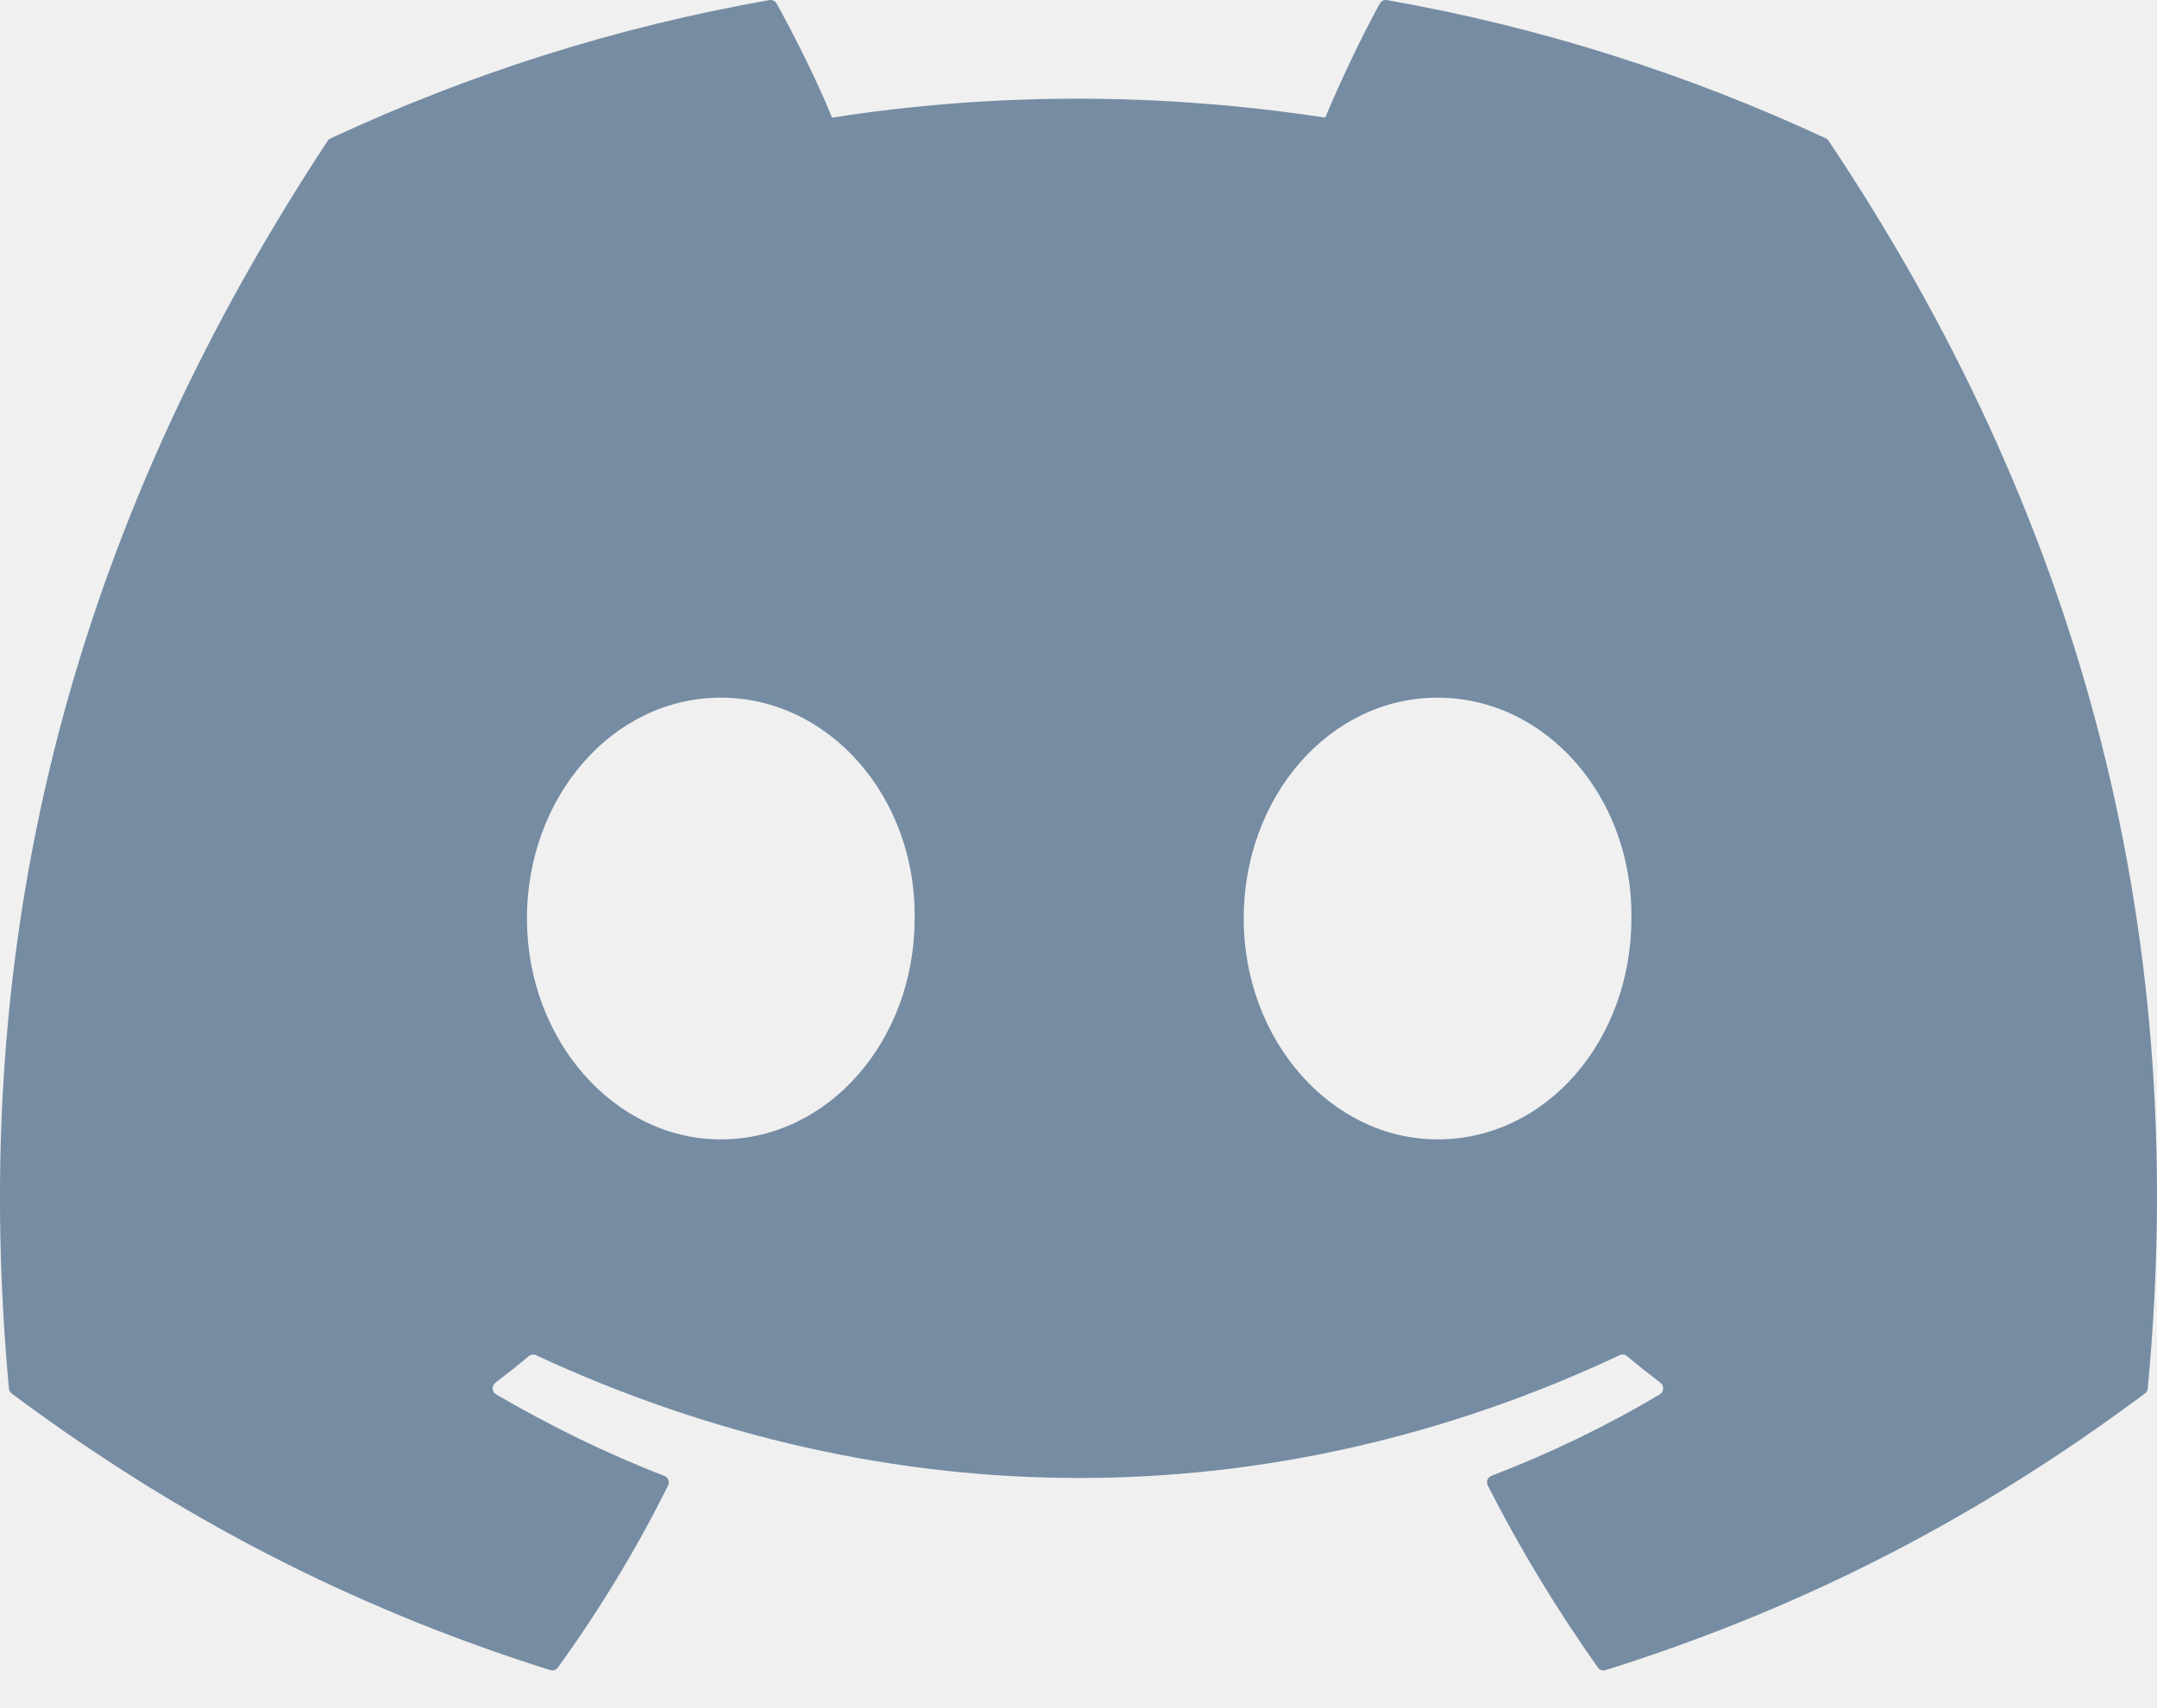
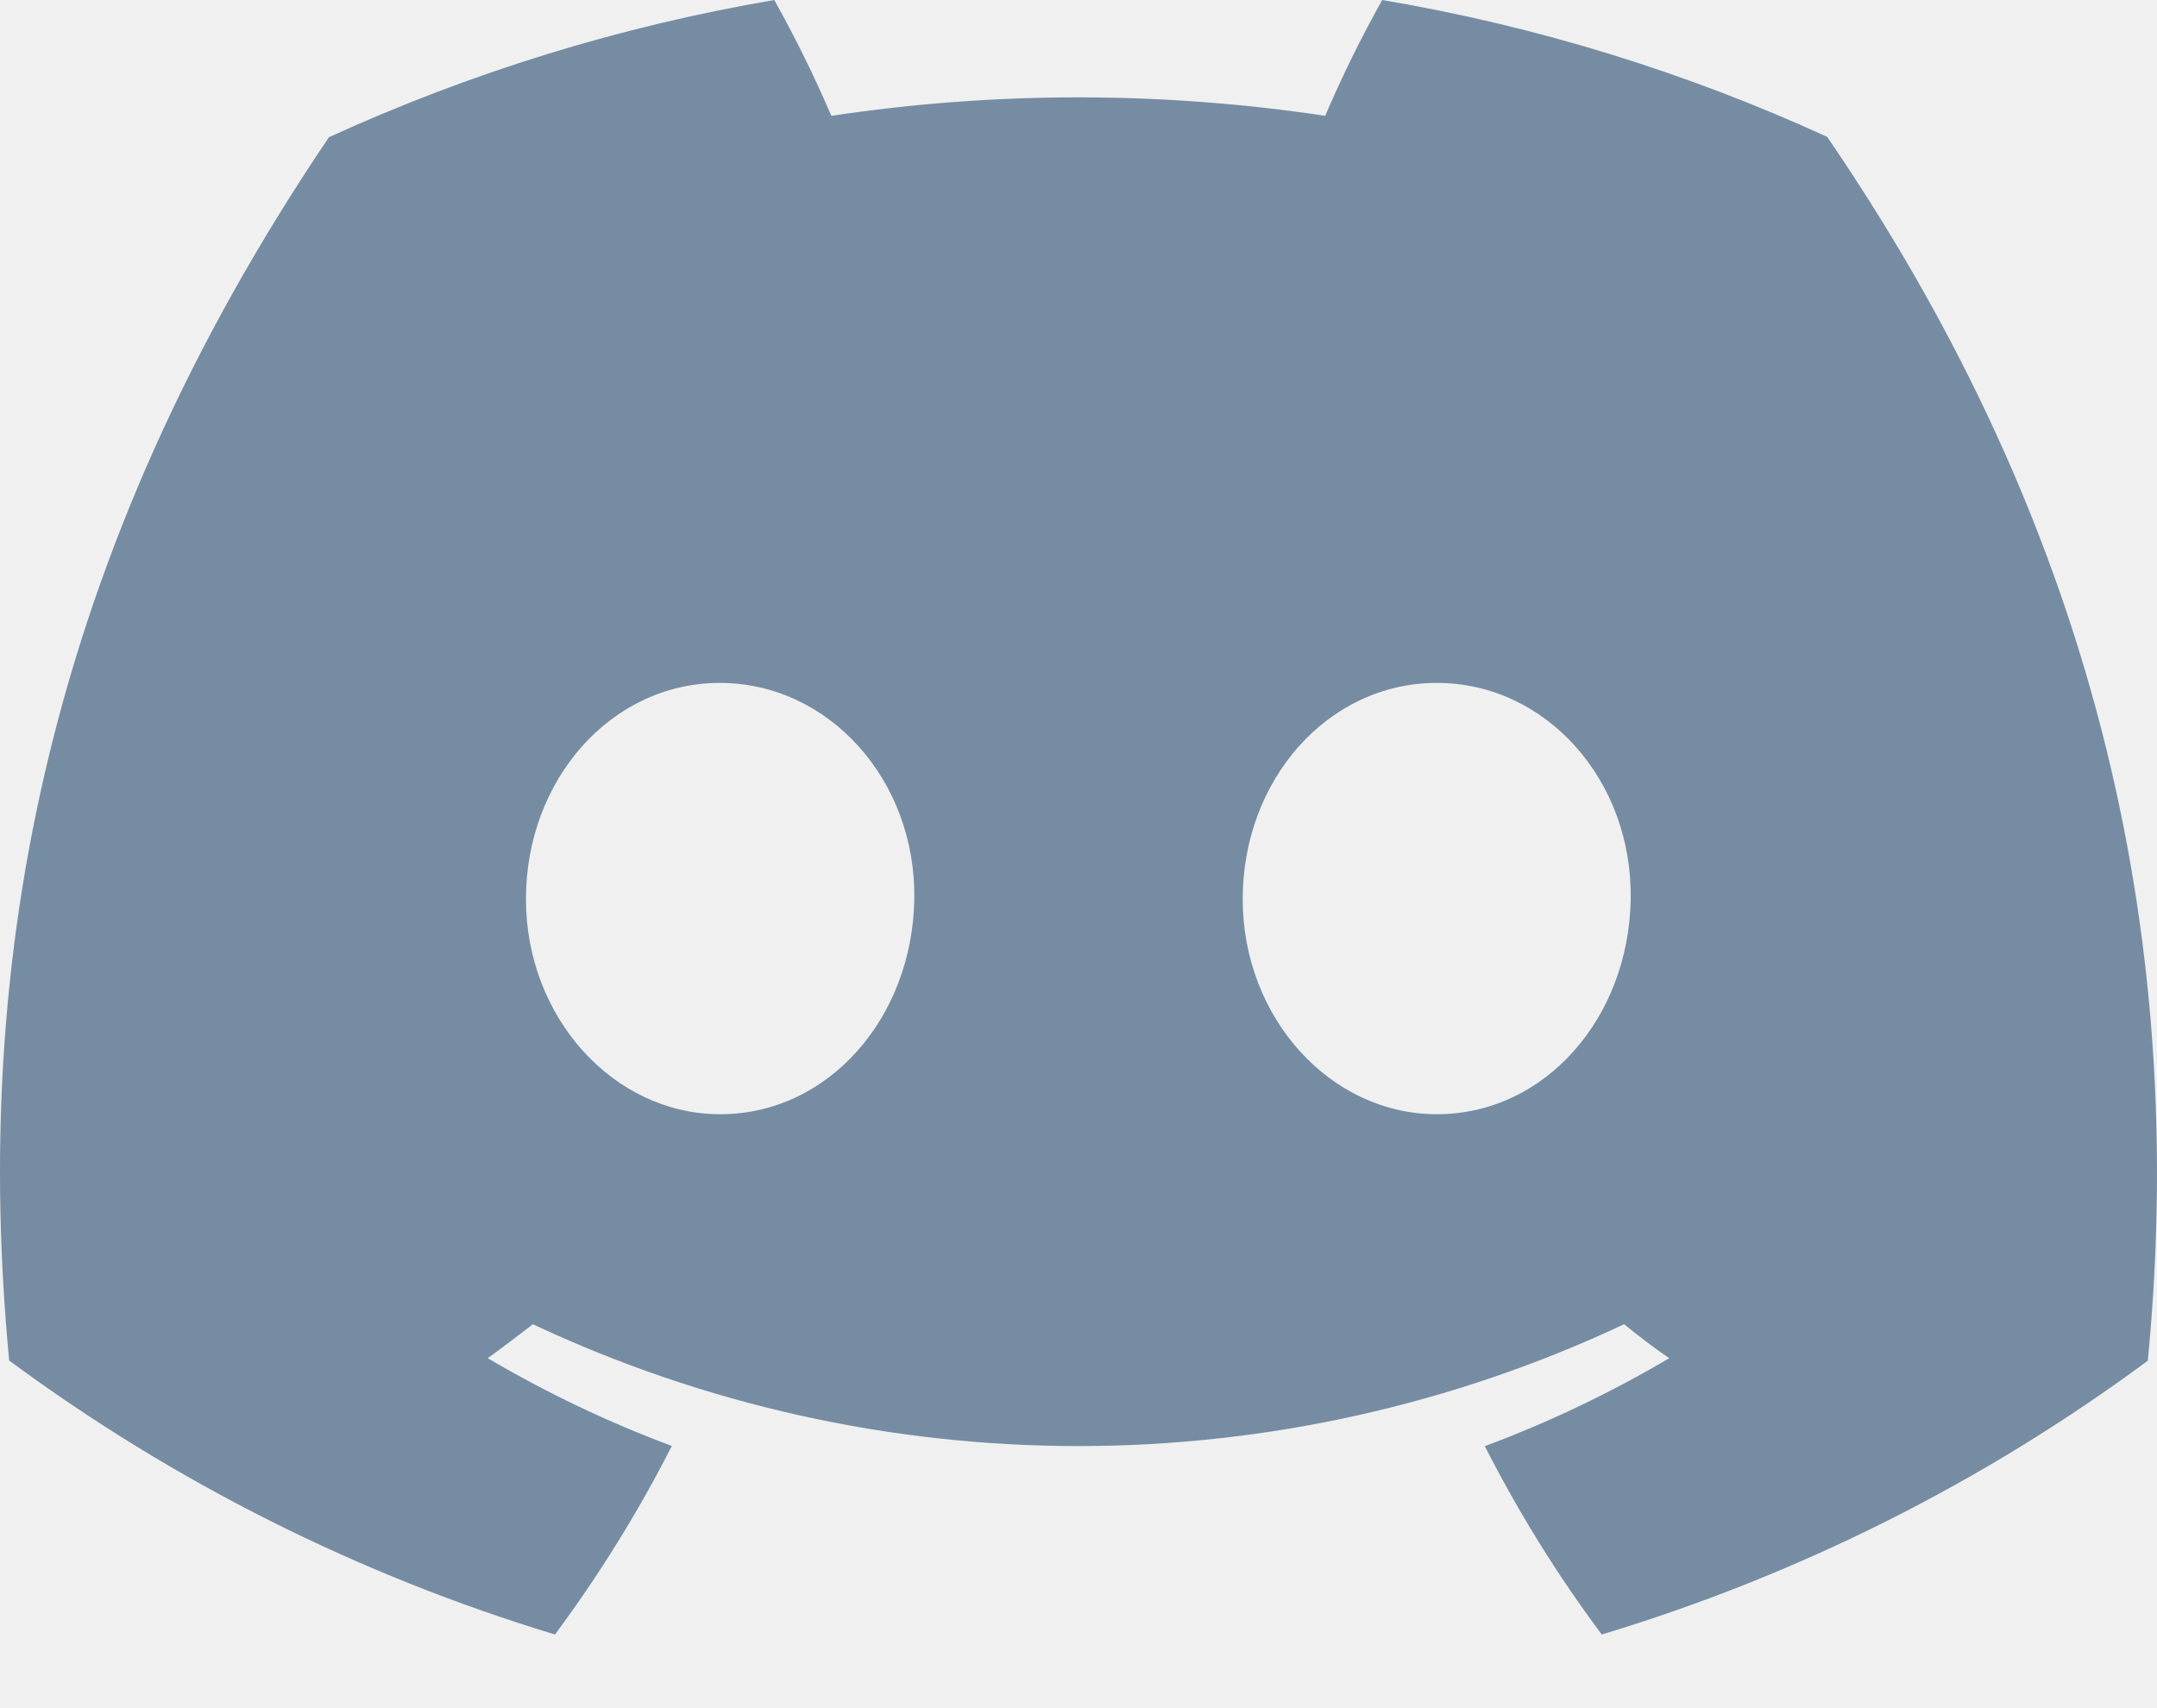
- <svg xmlns="http://www.w3.org/2000/svg" id="meteor-icon-kit__regular-discord" viewBox="0 3 24 19" fill="none">
-   <g clip-path="url(#clip0_525_68)">
-     <path d="M20.317 4.541C18.787 3.828 17.147 3.302 15.432 3.001C15.401 2.995 15.37 3.01 15.353 3.039C15.142 3.42 14.909 3.918 14.745 4.309C12.9 4.028 11.065 4.028 9.258 4.309C9.095 3.909 8.852 3.42 8.641 3.039C8.624 3.011 8.593 2.996 8.562 3.001C6.848 3.301 5.208 3.827 3.677 4.541C3.664 4.547 3.652 4.556 3.645 4.569C0.533 9.293 -0.319 13.9 0.099 18.451C0.101 18.473 0.113 18.495 0.13 18.508C2.183 20.04 4.172 20.97 6.123 21.587C6.155 21.596 6.188 21.585 6.207 21.558C6.669 20.918 7.081 20.242 7.433 19.532C7.454 19.49 7.434 19.441 7.392 19.425C6.739 19.173 6.118 18.866 5.52 18.518C5.472 18.49 5.469 18.421 5.512 18.388C5.638 18.292 5.764 18.193 5.884 18.092C5.906 18.074 5.936 18.07 5.962 18.081C9.889 19.904 14.142 19.904 18.023 18.081C18.049 18.069 18.079 18.073 18.102 18.091C18.222 18.192 18.348 18.292 18.474 18.388C18.518 18.421 18.515 18.49 18.468 18.518C17.87 18.873 17.248 19.173 16.595 19.424C16.552 19.44 16.533 19.49 16.554 19.532C16.914 20.241 17.326 20.917 17.779 21.558C17.798 21.585 17.832 21.596 17.863 21.587C19.824 20.97 21.813 20.04 23.865 18.508C23.883 18.495 23.895 18.474 23.897 18.452C24.397 13.191 23.058 8.621 20.348 4.57C20.342 4.556 20.33 4.547 20.317 4.541ZM8.02 15.68C6.838 15.68 5.863 14.577 5.863 13.222C5.863 11.867 6.819 10.764 8.02 10.764C9.231 10.764 10.196 11.877 10.177 13.222C10.177 14.577 9.221 15.68 8.02 15.68ZM15.995 15.68C14.812 15.68 13.838 14.577 13.838 13.222C13.838 11.867 14.793 10.764 15.995 10.764C17.206 10.764 18.171 11.877 18.152 13.222C18.152 14.577 17.206 15.68 15.995 15.68Z" fill="#758CA3" />
-   </g>
-   <defs>
-     <clipPath id="clip0_525_68">
-       <rect width="24" height="24" fill="white" />
-     </clipPath>
-   </defs>
+ <svg xmlns="http://www.w3.org/2000/svg" id="meteor-icon-kit__regular-discord" viewBox="0 0 24 19" fill="none">
+   <path d="M20.33 1.523C18.753 0.801 17.089 0.289 15.379 -0C15.145 0.418 14.933 0.849 14.745 1.289C12.923 1.015 11.071 1.015 9.25 1.289C9.061 0.849 8.849 0.418 8.615 -0C6.904 0.292 5.239 0.805 3.66 1.527C0.527 6.163 -0.323 10.684 0.102 15.141C1.937 16.497 3.991 17.528 6.175 18.19C6.666 17.528 7.101 16.827 7.475 16.092C6.765 15.827 6.08 15.5 5.427 15.115C5.599 14.99 5.767 14.862 5.929 14.737C7.828 15.63 9.901 16.093 12 16.093C14.099 16.093 16.172 15.63 18.071 14.737C18.235 14.871 18.403 14.999 18.573 15.115C17.919 15.501 17.232 15.829 16.521 16.094C16.894 16.828 17.329 17.529 17.822 18.19C20.007 17.531 22.063 16.5 23.898 15.143C24.396 9.975 23.047 5.495 20.33 1.523zM8.013 12.4C6.83 12.4 5.852 11.326 5.852 10.005C5.852 8.683 6.796 7.6 8.009 7.6C9.223 7.6 10.193 8.683 10.173 10.005C10.152 11.326 9.219 12.4 8.013 12.4zM15.987 12.4C14.801 12.4 13.827 11.326 13.827 10.005C13.827 8.683 14.771 7.6 15.987 7.6C17.202 7.6 18.165 8.683 18.144 10.005C18.124 11.326 17.193 12.4 15.987 12.4z" fill="#758CA3" />
</svg>
